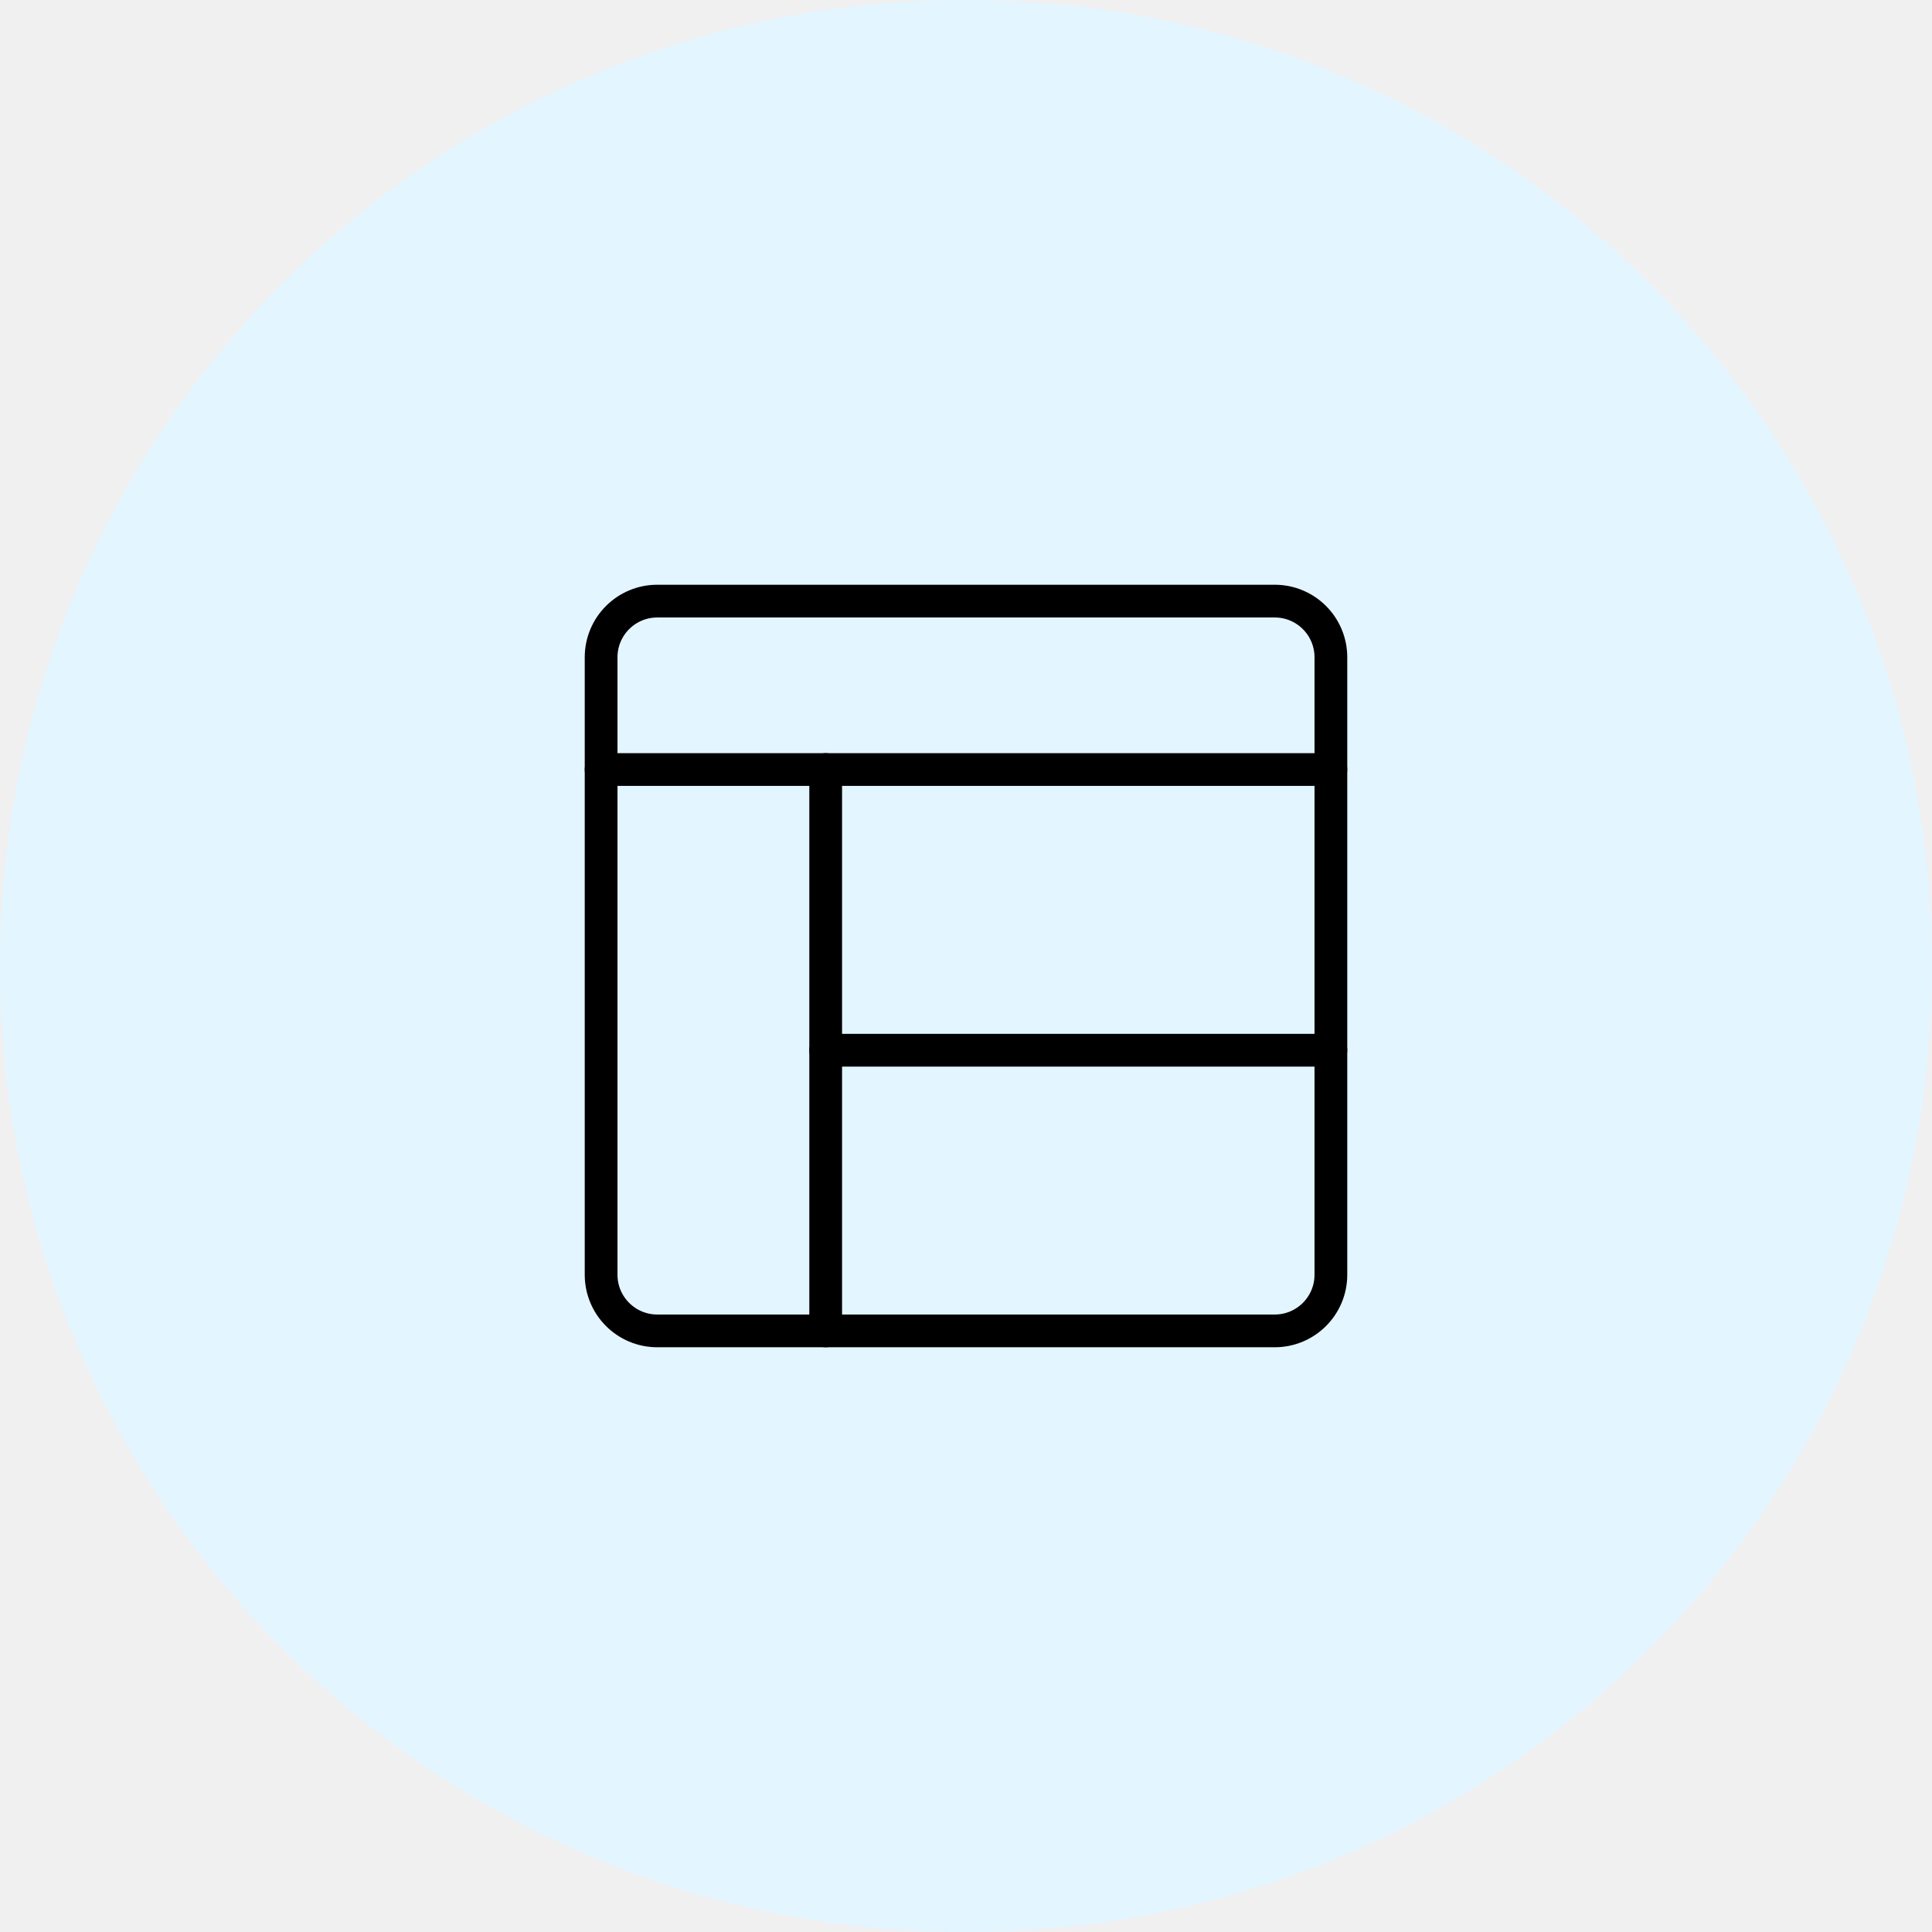
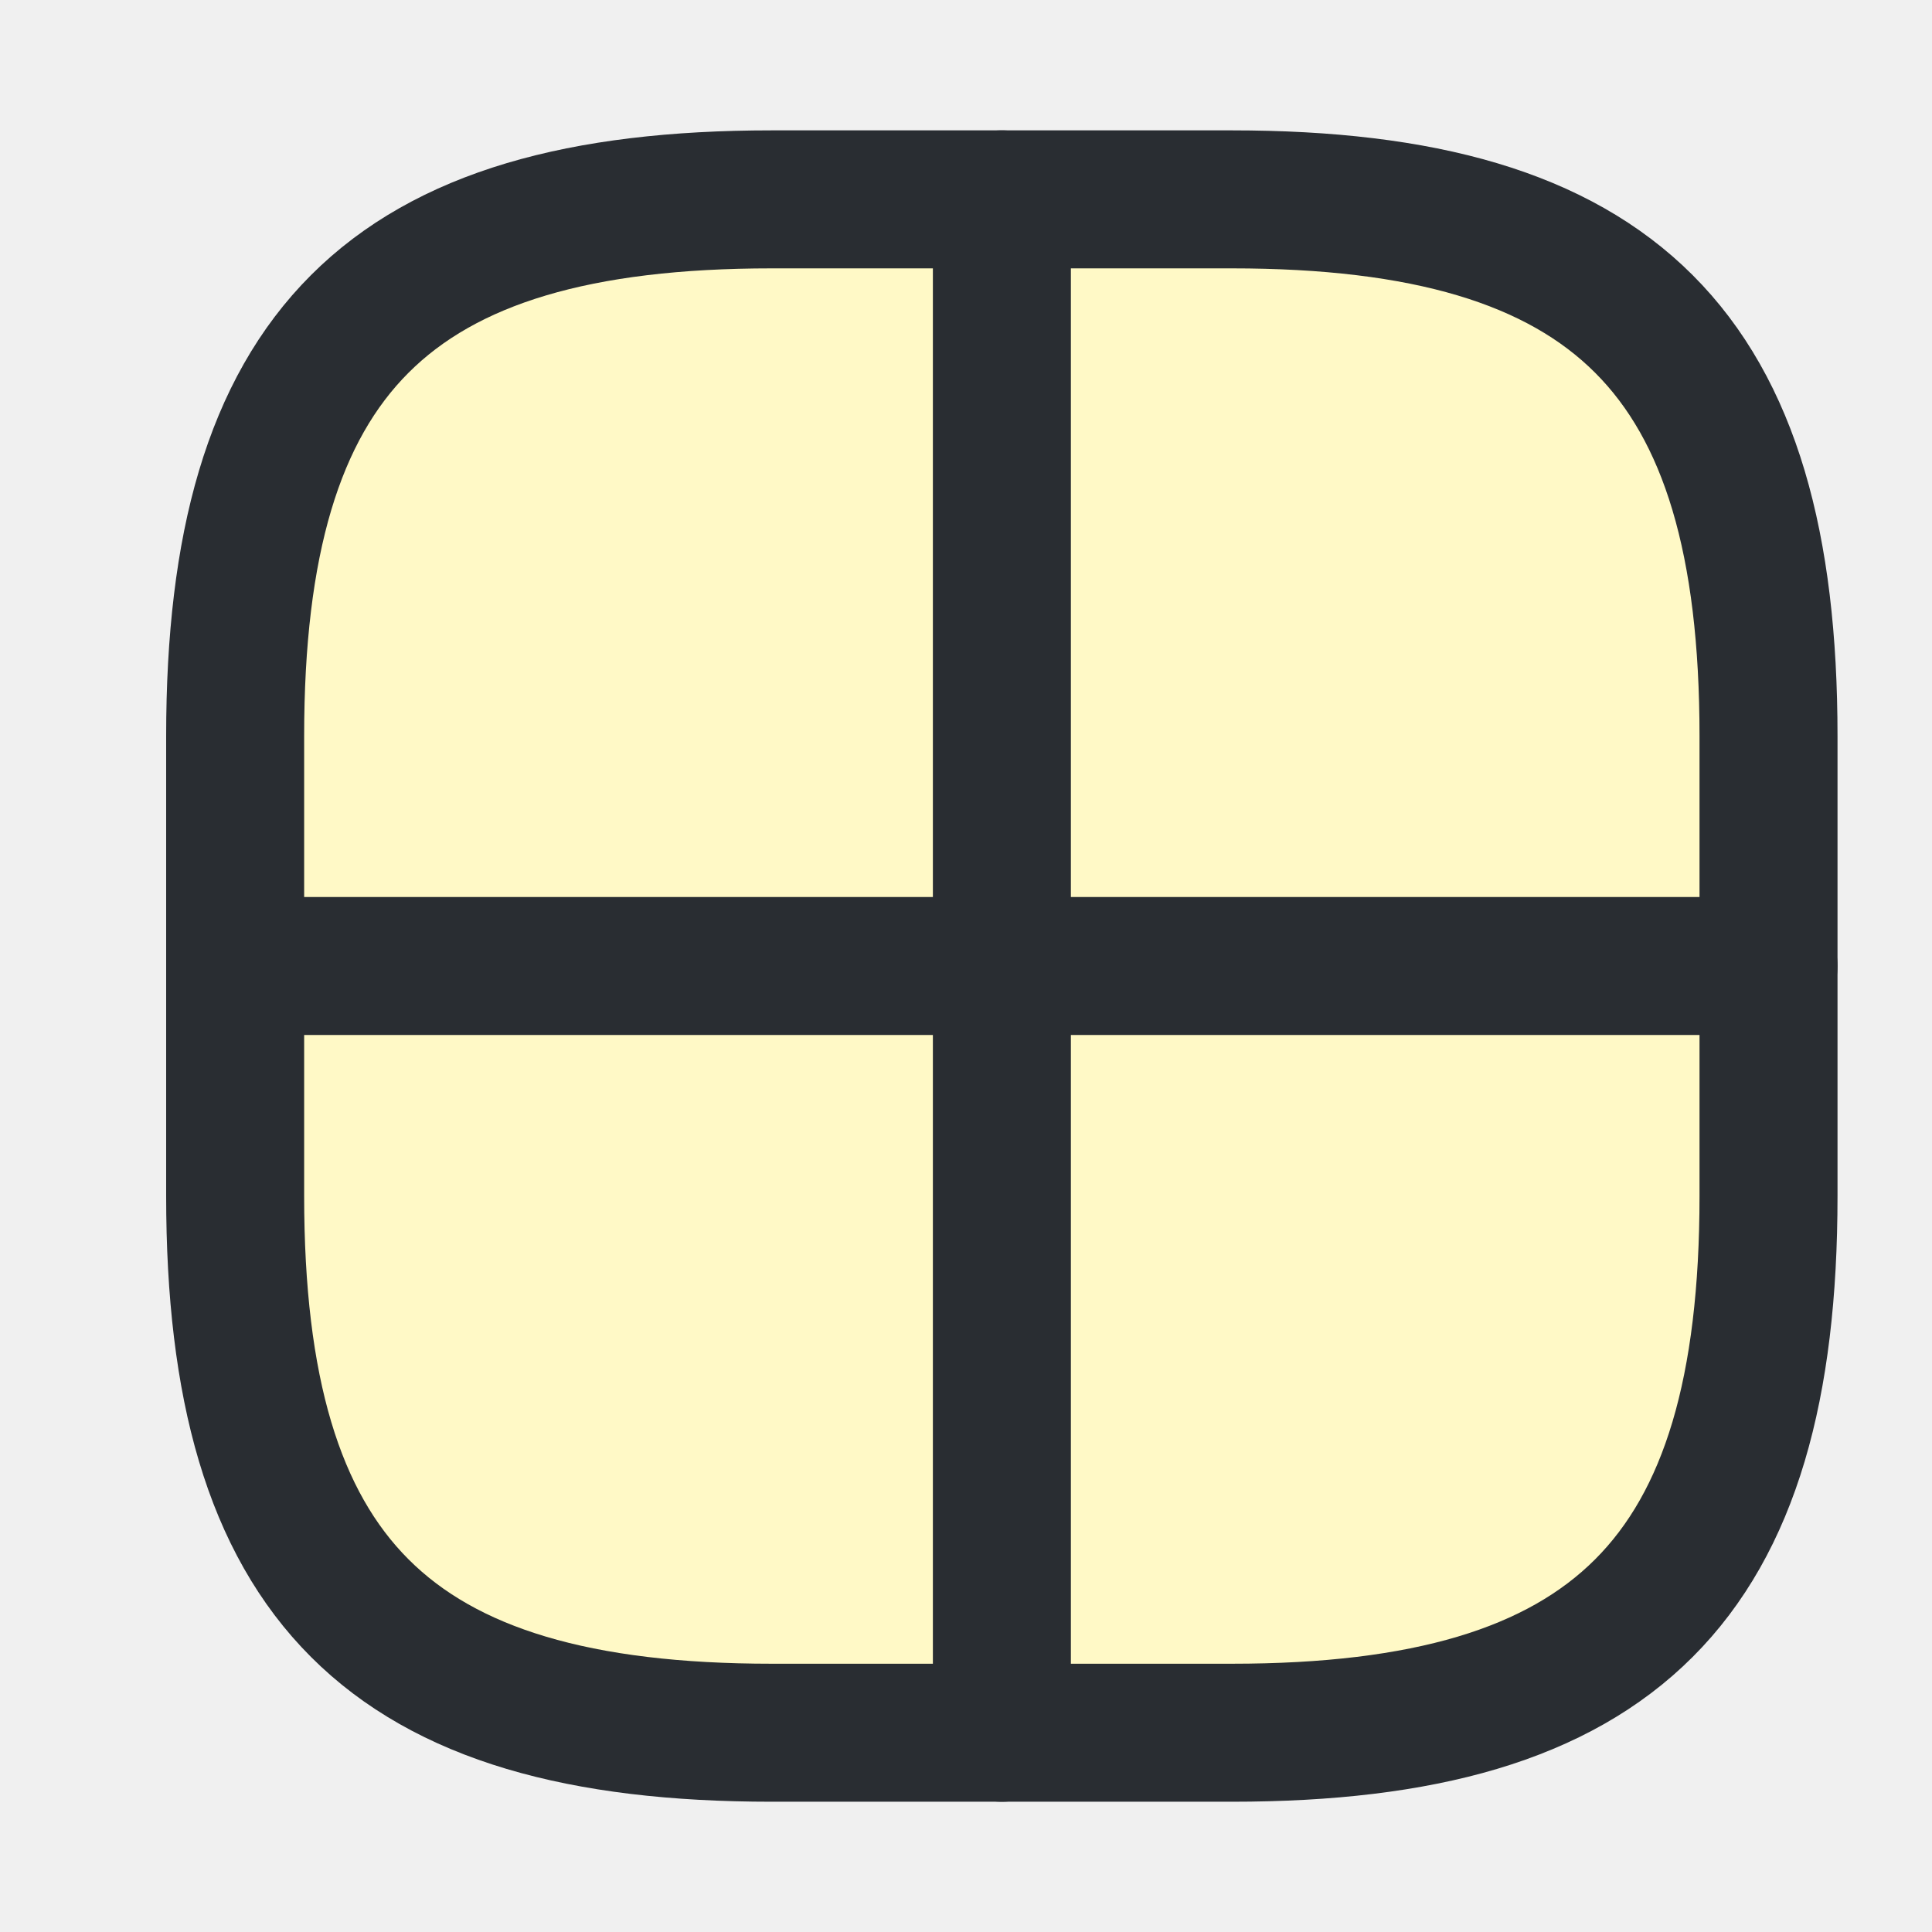
- <svg xmlns="http://www.w3.org/2000/svg" width="59" height="59" viewBox="0 0 59 59" fill="none">
-   <rect width="59" height="59" rx="29.5" fill="#E3F5FF" />
-   <g clip-path="url(#clip0_252_30210)">
-     <path d="M38.929 18.357H20.072C19.125 18.357 18.357 19.125 18.357 20.072V38.929C18.357 39.875 19.125 40.643 20.072 40.643H38.929C39.876 40.643 40.643 39.875 40.643 38.929V20.072C40.643 19.125 39.876 18.357 38.929 18.357Z" stroke="#000001" stroke-linecap="round" stroke-linejoin="round" />
-     <path d="M18.357 23.5H40.643" stroke="#000001" stroke-linecap="round" stroke-linejoin="round" />
-     <path d="M25.215 23.5V40.643" stroke="#000001" stroke-linecap="round" stroke-linejoin="round" />
-     <path d="M40.643 32.072H25.215" stroke="#000001" stroke-linecap="round" stroke-linejoin="round" />
-   </g>
-   <defs>
-     <clipPath id="clip0_252_30210">
-       <rect width="24" height="24" fill="white" transform="translate(17.5 17.5)" />
-     </clipPath>
-   </defs>
+ <svg xmlns="http://www.w3.org/2000/svg" width="21" height="21" viewBox="0 0 21 21" fill="none">
+   <path d="M8.389 18.834H13.389C17.556 18.834 19.223 17.167 19.223 13V8C19.223 3.834 17.556 2.167 13.389 2.167H8.389C4.223 2.167 2.556 3.834 2.556 8V13C2.556 17.167 4.223 18.834 8.389 18.834Z" fill="#FFF9C6" stroke="#292D32" stroke-width="1.5" stroke-linecap="round" stroke-linejoin="round" />
+   <path d="M10.89 2.167V18.834" stroke="#292D32" stroke-width="1.5" stroke-linecap="round" stroke-linejoin="round" />
+   <path d="M2.556 10.5H19.223" stroke="#292D32" stroke-width="1.5" stroke-linecap="round" stroke-linejoin="round" />
</svg>
